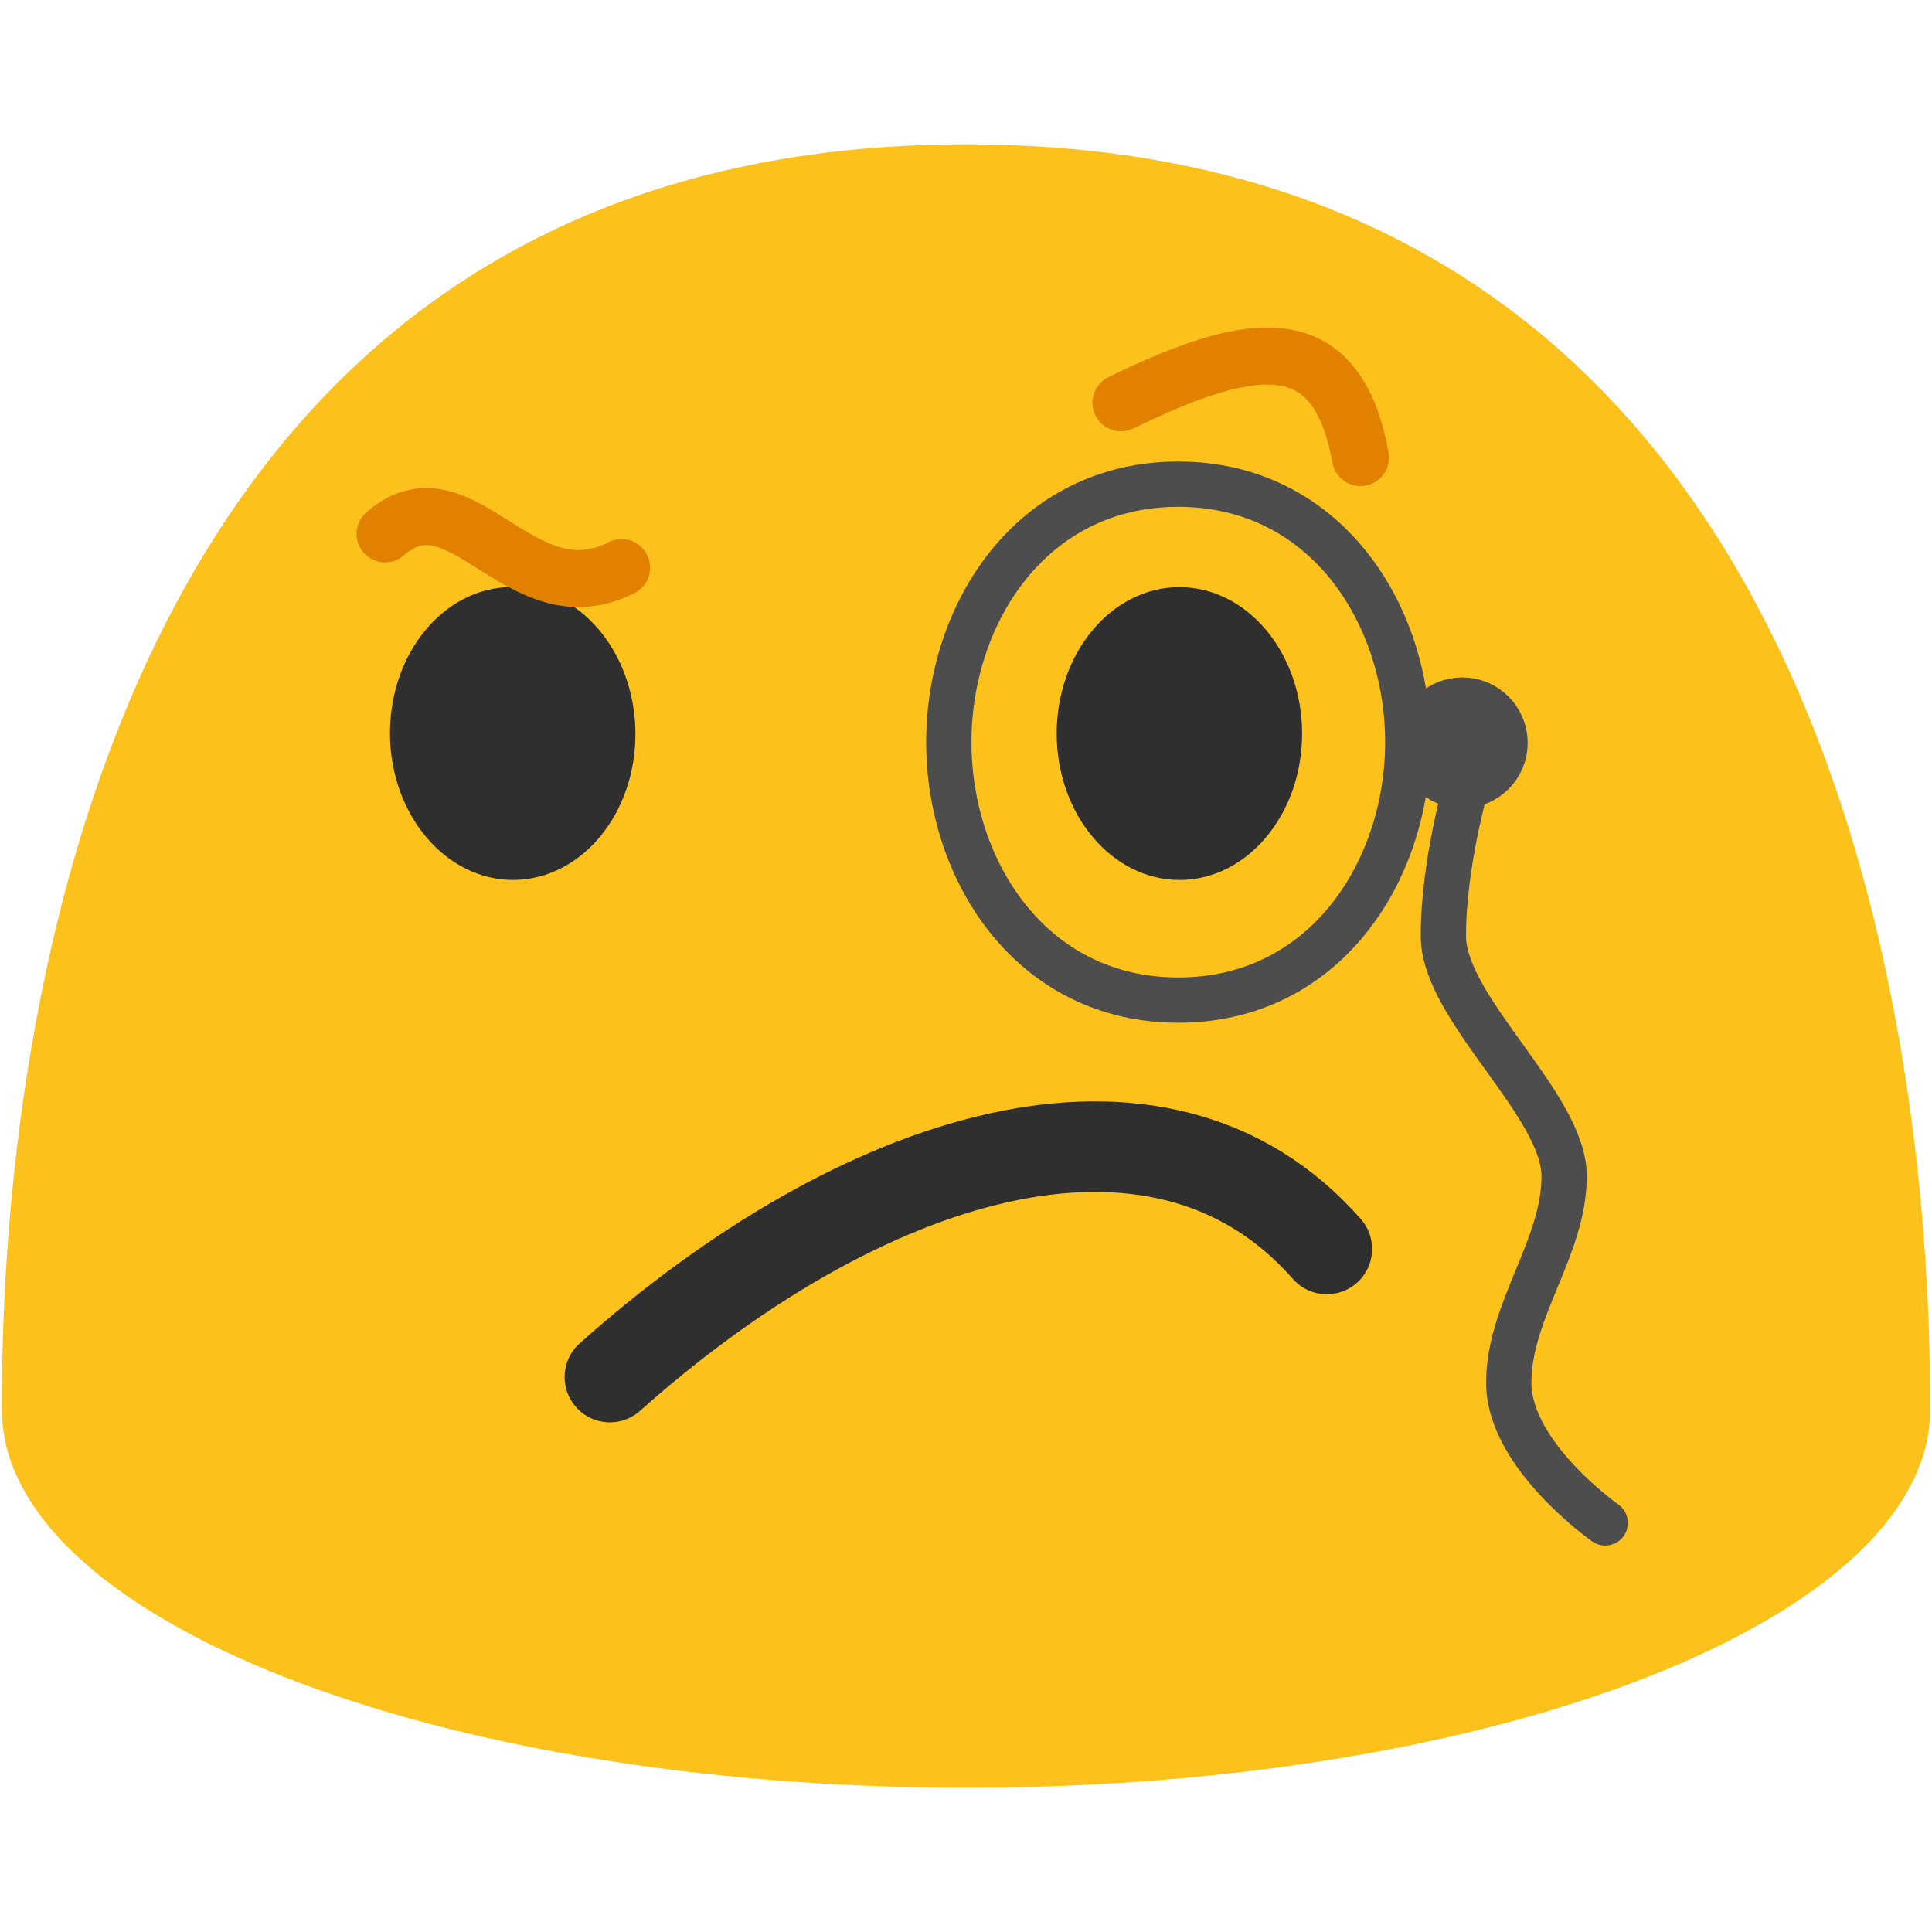
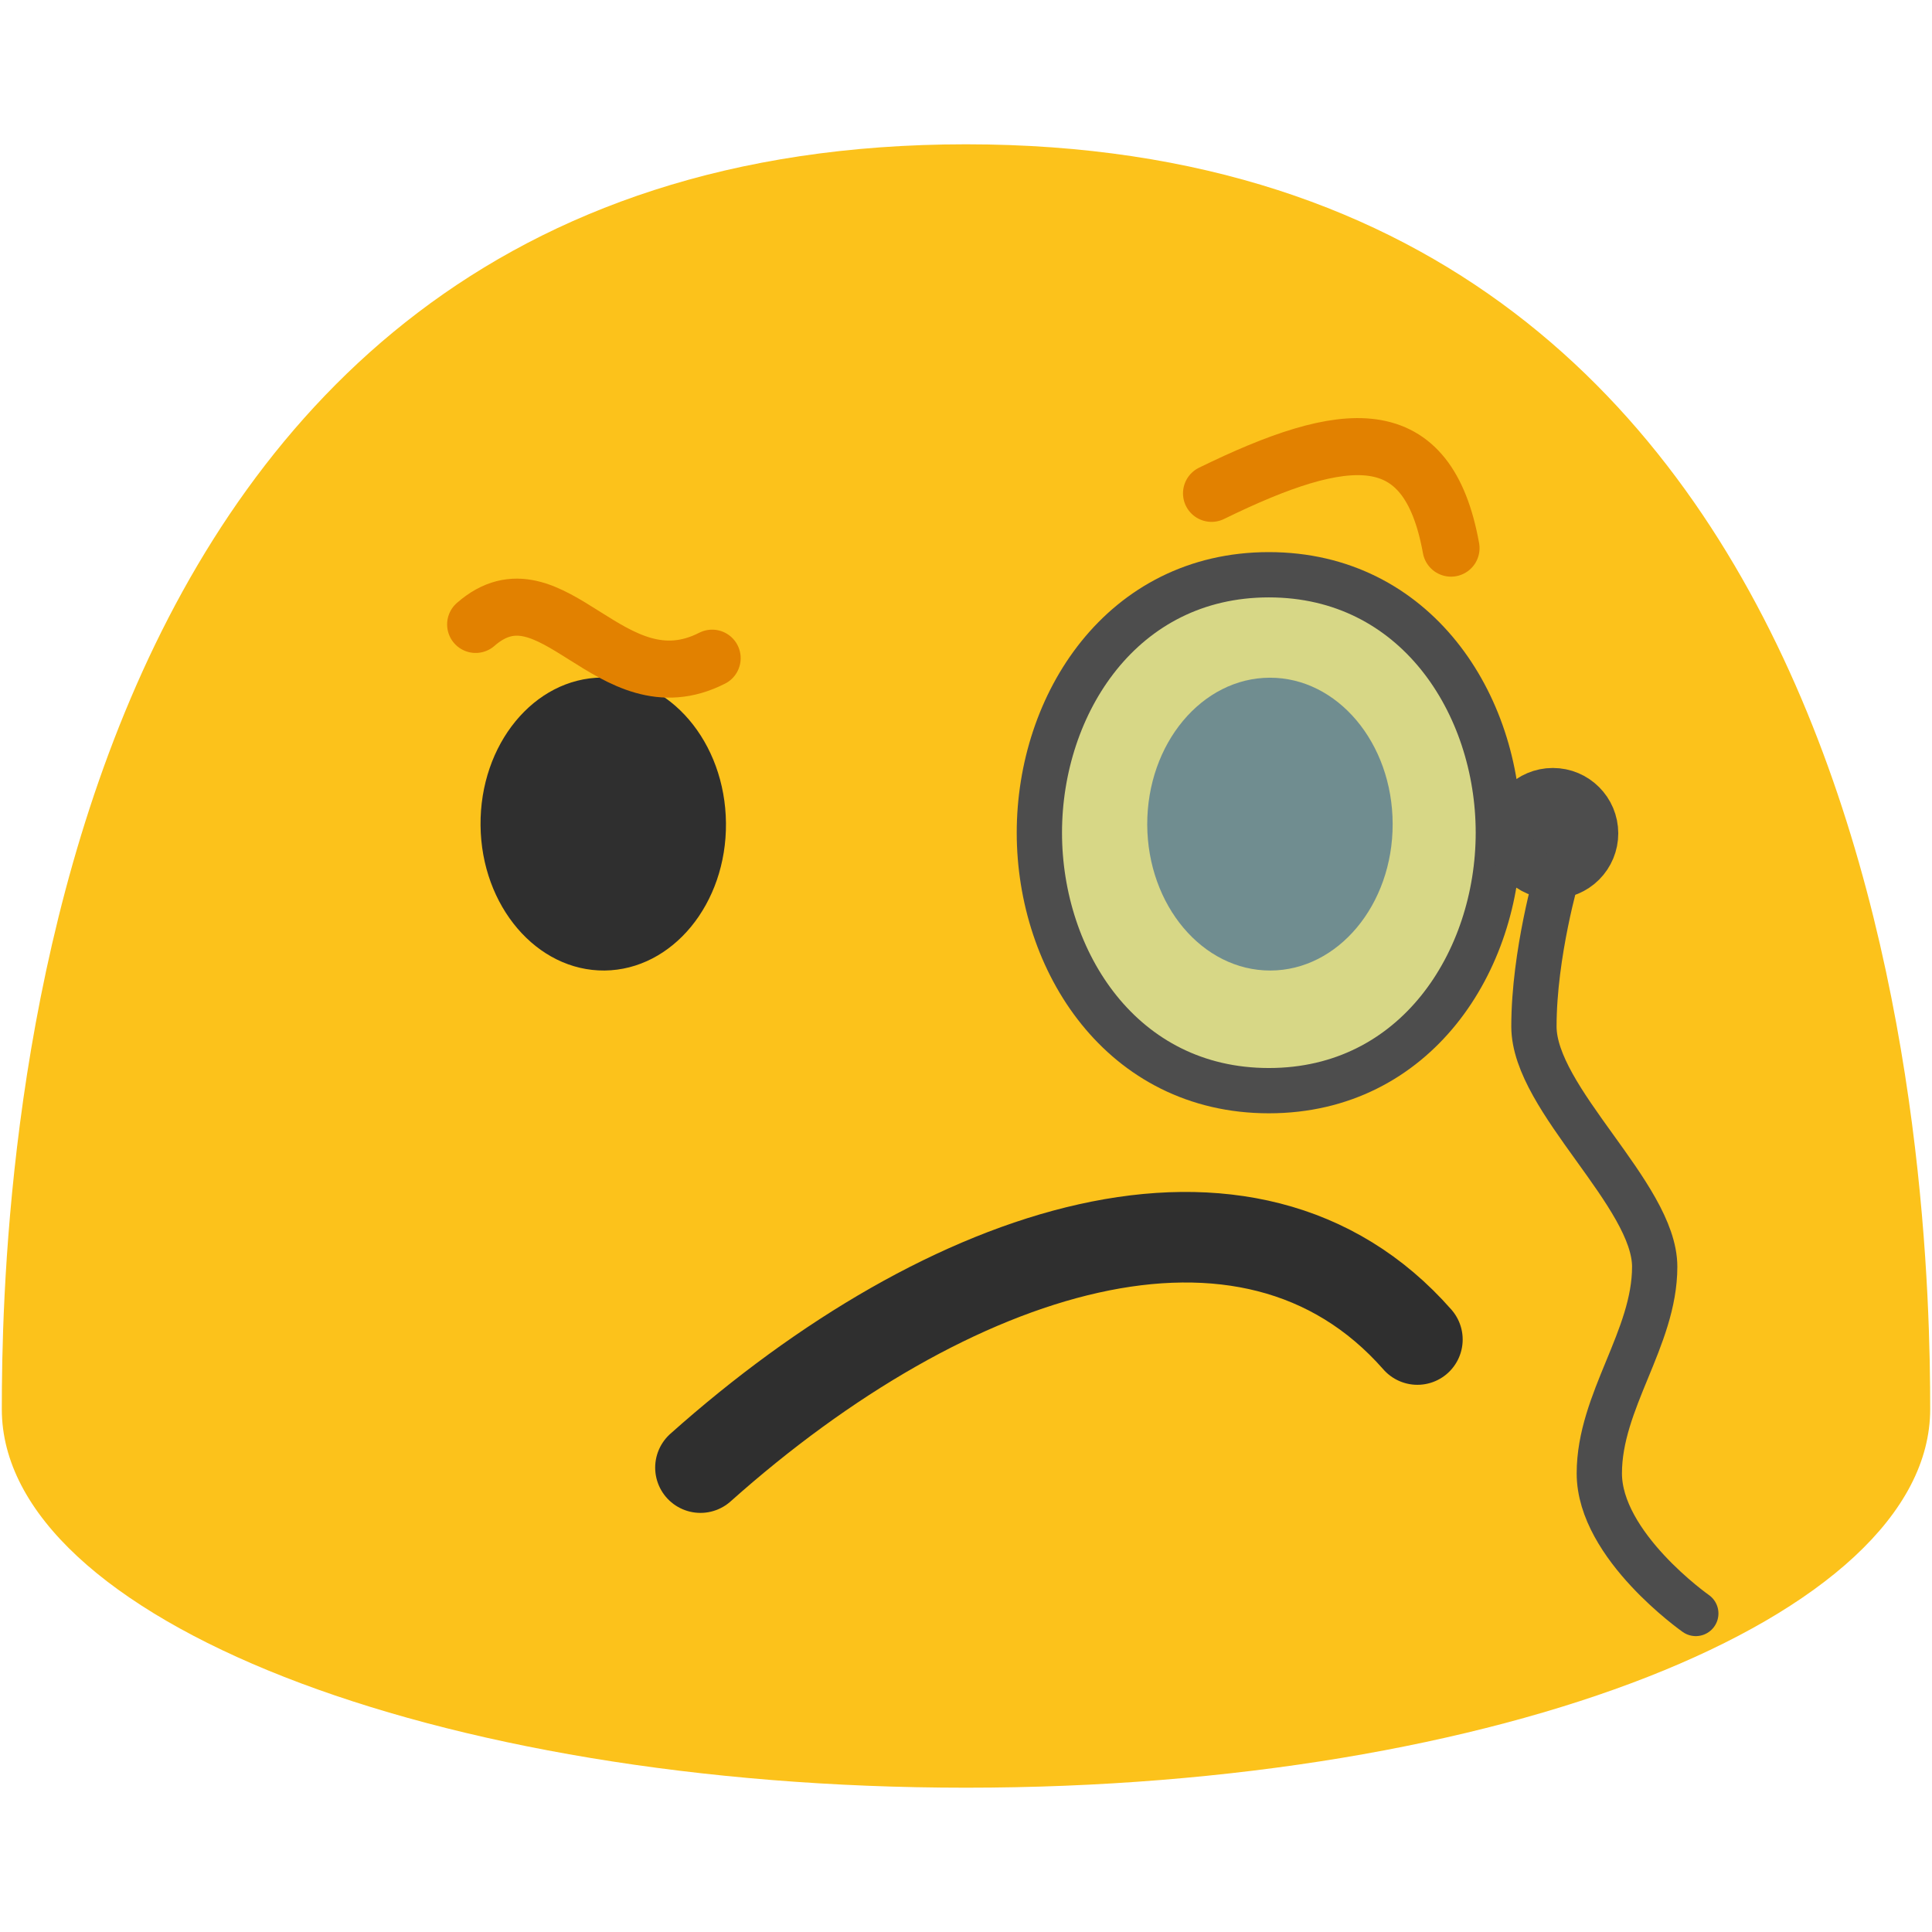
<svg xmlns="http://www.w3.org/2000/svg" width="128" height="128" style="enable-background:new 0 0 128 128;" version="1.1" id="svg28508">
  <defs id="defs28512" />
  <path d="M64,9.56c-62.41,0-63.88,69.96-63.88,83.8c0,13.86,28.59,25.08,63.88,25.08 c35.28,0,63.88-11.22,63.88-25.08C127.88,79.52,126.4,9.56,64,9.56z" style="fill:#FCC21B;" id="path28498" />
-   <g id="g28504" transform="translate(-8.152819,-4.000427)">
-     <path d="m 42.21,62.3 c -4.49,0.04 -8.17,-4.27 -8.22,-9.62 -0.05,-5.37 3.55,-9.75 8.04,-9.79 4.48,-0.04 8.17,4.27 8.22,9.64 0.05,5.35 -3.55,9.72 -8.04,9.77 z" style="fill:#2f2f2f" id="path28500" />
-     <path d="m 86.32,62.3 c 4.48,-0.01 8.11,-4.36 8.1,-9.71 -0.01,-5.37 -3.66,-9.7 -8.14,-9.69 -4.49,0.01 -8.13,4.36 -8.12,9.73 0.02,5.35 3.67,9.68 8.16,9.67 z" style="fill:#2f2f2f" id="path28502" />
+   <g id="g46926">
+     <path d="m 40.057,64.3 c -4.49,0.04 -8.17,-4.27 -8.22,-9.62 -0.05,-5.37 3.55,-9.75 8.04,-9.79 4.48,-0.04 8.17,4.27 8.22,9.64 0.05,5.35 -3.55,9.72 -8.04,9.77 z" style="fill:#2f2f2f" id="path28500" />
+     <path d="m 84.167,64.3 c 4.48,-0.01 8.11,-4.36 8.1,-9.71 -0.01,-5.37 -3.66,-9.7 -8.14,-9.69 -4.49,0.01 -8.13,4.36 -8.12,9.73 0.02,5.35 3.67,9.68 8.16,9.67 z" style="fill:#2f2f2f" id="path28502" />
  </g>
-   <path d="m 74.267,26.685 c 8.897,-4.349 14.317,-4.931 15.867,3.63 m -64.621,5.055 c 5.06,-4.427 8.949,5.663 15.669,2.236" fill="none" fill-rule="evenodd" stroke="#7b4600" stroke-width="3.78" stroke-linecap="round" stroke-linejoin="round" id="path9211" style="fill:none;fill-opacity:1;stroke:#e28100;stroke-opacity:1" />
-   <path id="path290" style="font-variation-settings:'opsz' 12, 'wght' 400;opacity:1;fill:none;fill-opacity:1;stroke:#4d4d4d;stroke-width:3;stroke-linecap:round;stroke-dasharray:none;stroke-opacity:1" d="m 78.064,32.079 c -9.734,7.75e-4 -15.202,8.563 -15.203,17.089 -4.14e-4,8.527 5.468,17.09 15.203,17.091 9.735,4.67e-4 15.206,-8.563 15.205,-17.091 -6.89e-4,-8.527 -5.471,-17.089 -15.205,-17.089 z" />
-   <path style="font-variation-settings:'opsz' 12, 'wght' 400;opacity:1;fill:none;fill-opacity:1;stroke:#2f2f2f;stroke-width:6;stroke-linecap:round;stroke-dasharray:none;stroke-opacity:1" d="M 40.407,91.233 C 56.855,76.563 76.718,70.017 87.906,82.747" id="path2916" />
-   <path id="path4422" style="font-variation-settings:'opsz' 12, 'wght' 400;opacity:1;fill:#4d4d4d;fill-opacity:1;stroke:#4d4d4d;stroke-width:3;stroke-linecap:round;stroke-dasharray:none;stroke-opacity:1" d="m 96.878,46.38 a 2.833,2.833 0 0 0 -2.832,2.832 2.833,2.833 0 0 0 2.832,2.836 2.833,2.833 0 0 0 2.836,-2.836 2.833,2.833 0 0 0 -2.836,-2.832 z" />
-   <path style="font-variation-settings:'opsz' 12, 'wght' 400;opacity:1;fill:none;fill-opacity:1;stroke:#4d4d4d;stroke-width:3;stroke-linecap:round;stroke-dasharray:none;stroke-opacity:1" d="m 97.191,51.863 c 0,0 -1.564,5.309 -1.564,10.143 0,4.834 8.001,11.168 8.001,15.918 0,4.751 -3.669,8.89 -3.669,13.692 0,4.802 6.392,9.281 6.392,9.281" id="path5151" />
+   <path d="m 80.267,32.685 c 8.897,-4.349 14.317,-4.931 15.867,3.63 m -64.621,5.055 c 5.06,-4.427 8.949,5.663 15.669,2.236" fill="none" fill-rule="evenodd" stroke="#7b4600" stroke-width="3.78" stroke-linecap="round" stroke-linejoin="round" id="path9211" style="fill:none;fill-opacity:1;stroke:#e28100;stroke-opacity:1" />
+   <path d="m 84.191,72.155 c 8.108,-0.018 14.678,-7.891 14.66,-17.574 -0.018,-9.719 -6.624,-17.555 -14.732,-17.537 -8.126,0.018 -14.714,7.891 -14.696,17.61 0.036,9.683 6.642,17.519 14.768,17.501 z" style="fill:#b2ebf2;stroke-width:1;fill-opacity:1;opacity:0.5" id="path45011" />
+   <path id="path290" style="font-variation-settings:'opsz' 12, 'wght' 400;opacity:1;fill:none;fill-opacity:1;stroke:#4d4d4d;stroke-width:3;stroke-linecap:round;stroke-dasharray:none;stroke-opacity:1" d="m 84.064,38.079 c -9.734,7.75e-4 -15.202,8.563 -15.203,17.089 -4.1e-4,8.527 5.468,17.09 15.203,17.091 9.735,4.67e-4 15.206,-8.563 15.205,-17.091 -6.9e-4,-8.527 -5.471,-17.089 -15.205,-17.089 z" />
+   <path style="font-variation-settings:'opsz' 12, 'wght' 400;opacity:1;fill:none;fill-opacity:1;stroke:#2f2f2f;stroke-width:6;stroke-linecap:round;stroke-dasharray:none;stroke-opacity:1" d="M 46.407,97.233 C 62.855,82.563 82.718,76.017 93.906,88.747" id="path2916" />
+   <path id="path4422" style="font-variation-settings:'opsz' 12, 'wght' 400;opacity:1;fill:#4d4d4d;fill-opacity:1;stroke:#4d4d4d;stroke-width:3;stroke-linecap:round;stroke-dasharray:none;stroke-opacity:1" d="m 102.878,52.38 a 2.833,2.833 0 0 0 -2.832,2.832 2.833,2.833 0 0 0 2.832,2.836 2.833,2.833 0 0 0 2.836,-2.836 2.833,2.833 0 0 0 -2.836,-2.832 z" />
+   <path style="font-variation-settings:'opsz' 12, 'wght' 400;opacity:1;fill:none;fill-opacity:1;stroke:#4d4d4d;stroke-width:3;stroke-linecap:round;stroke-dasharray:none;stroke-opacity:1" d="m 103.191,57.863 c 0,0 -1.564,5.309 -1.564,10.143 0,4.834 8.001,11.168 8.001,15.918 0,4.751 -3.669,8.89 -3.669,13.692 0,4.802 6.392,9.281 6.392,9.281" id="path5151" />
</svg>
